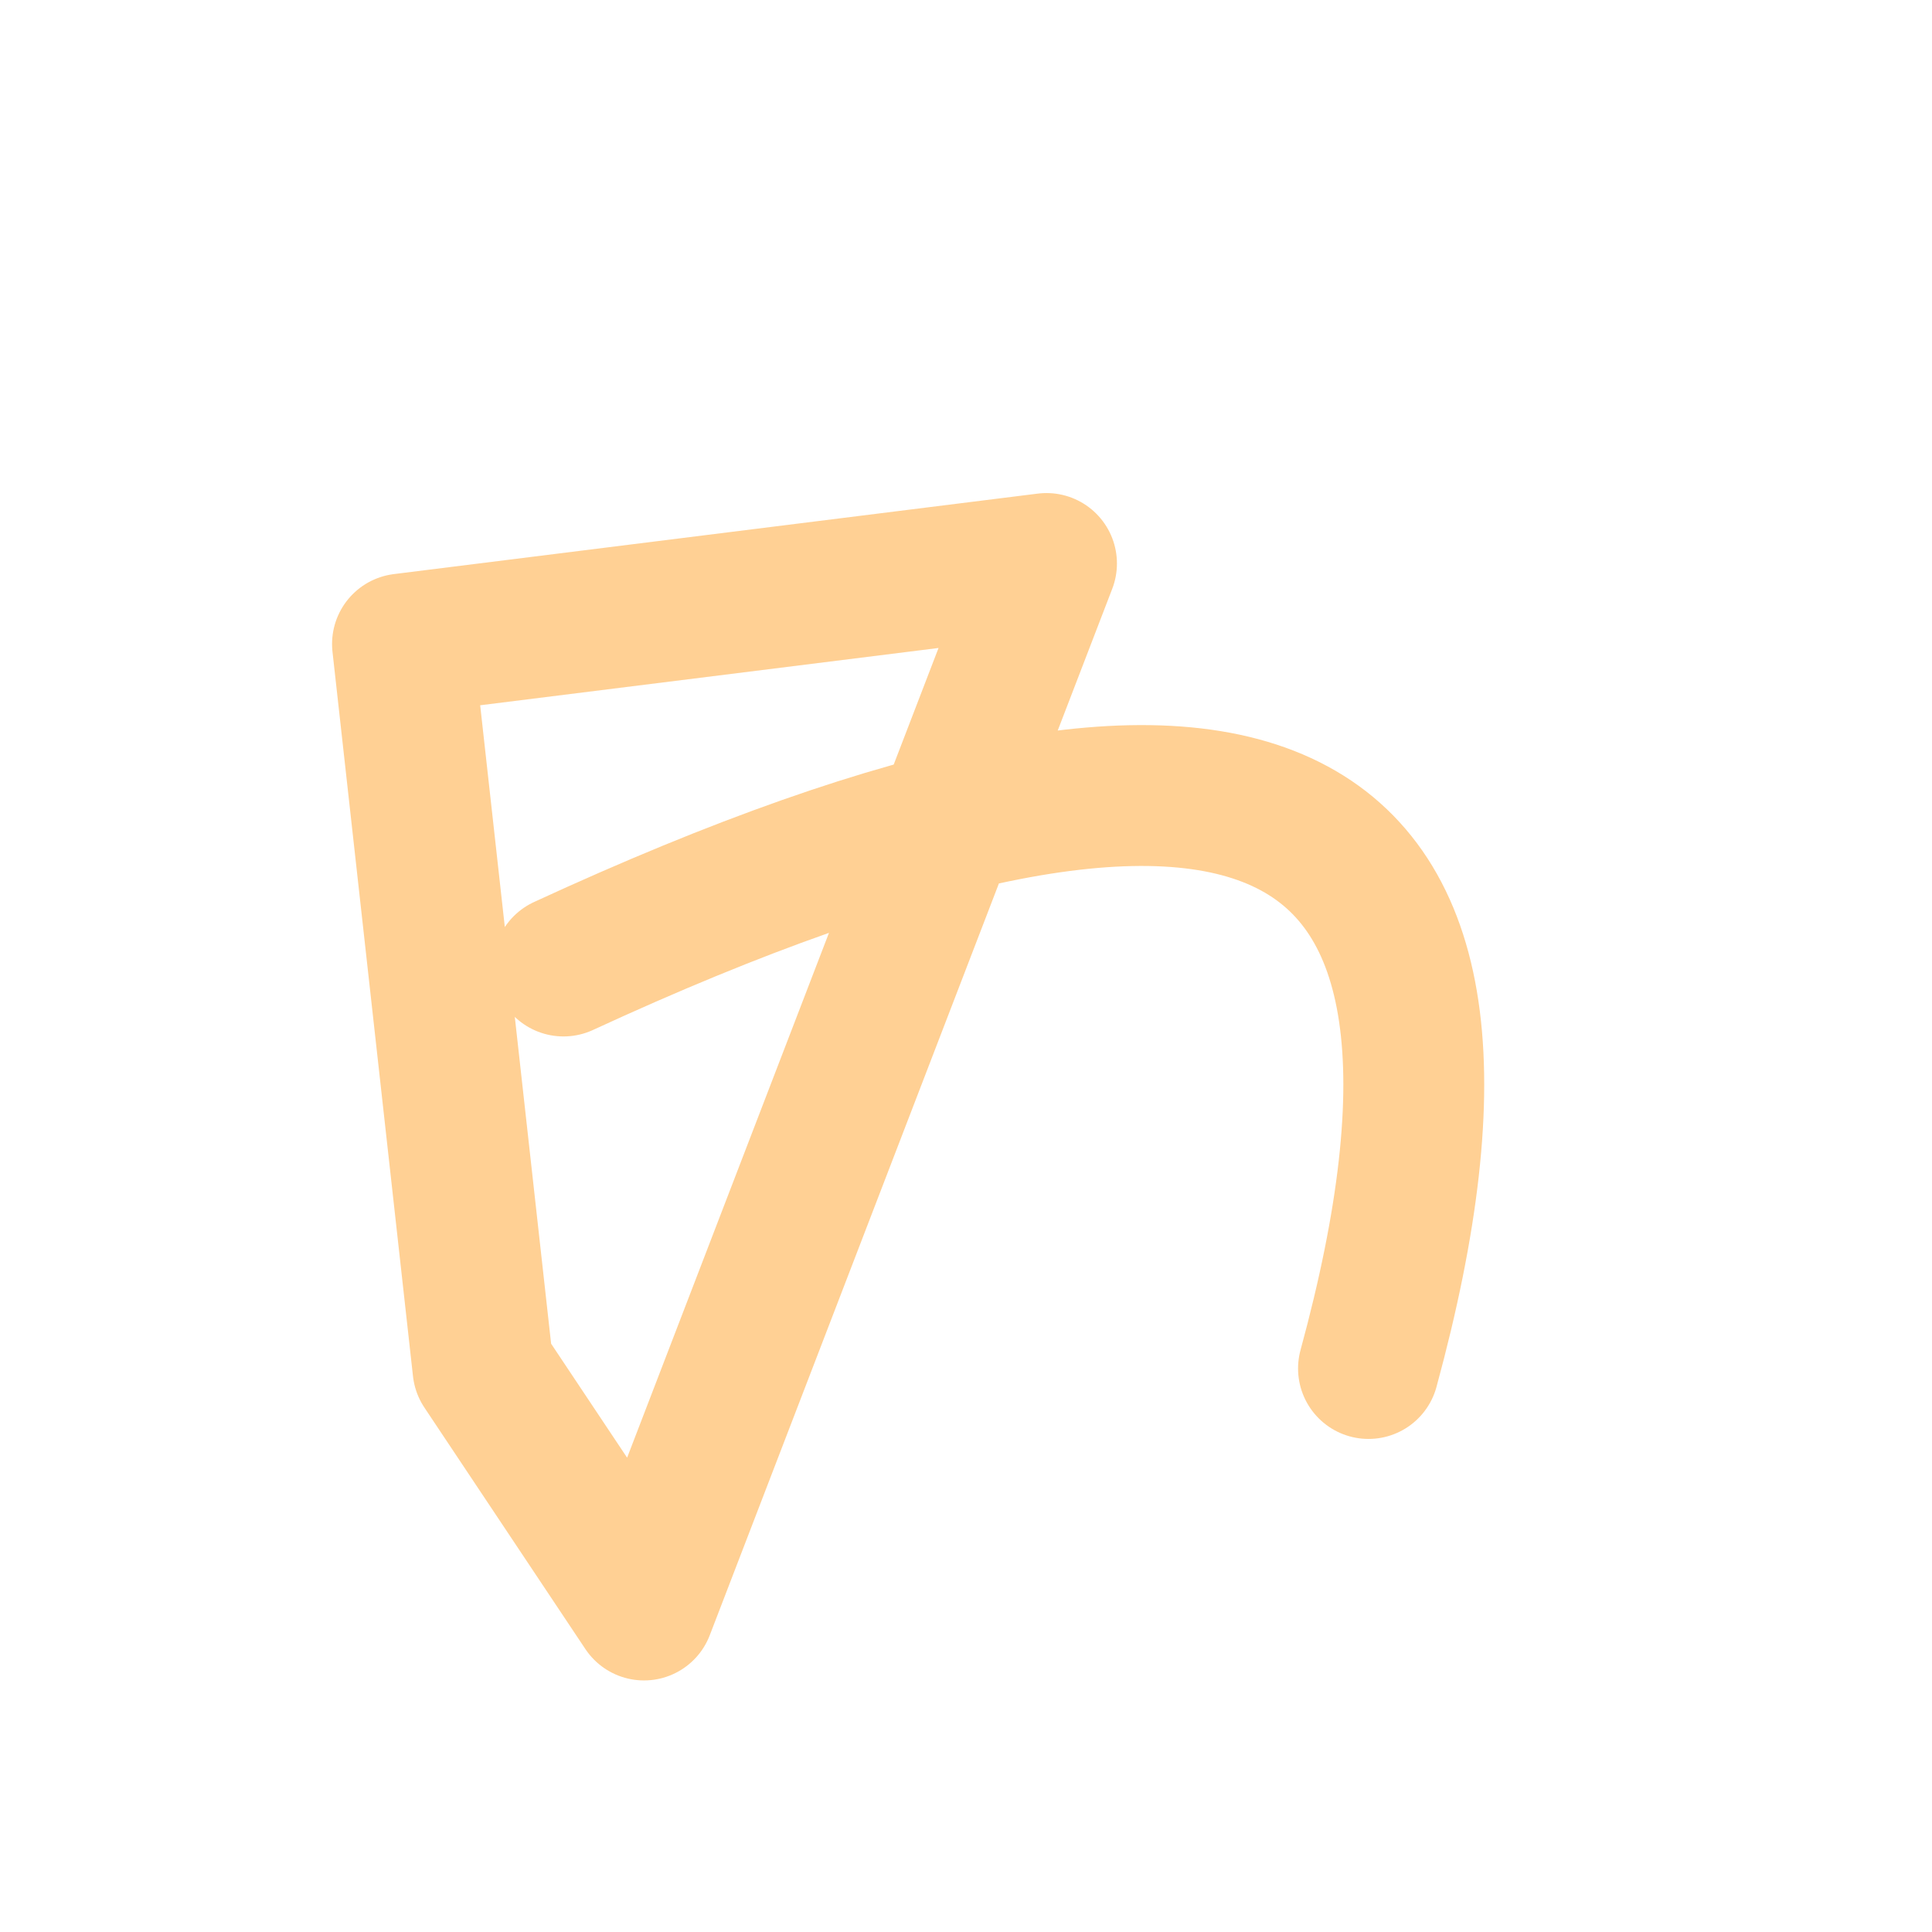
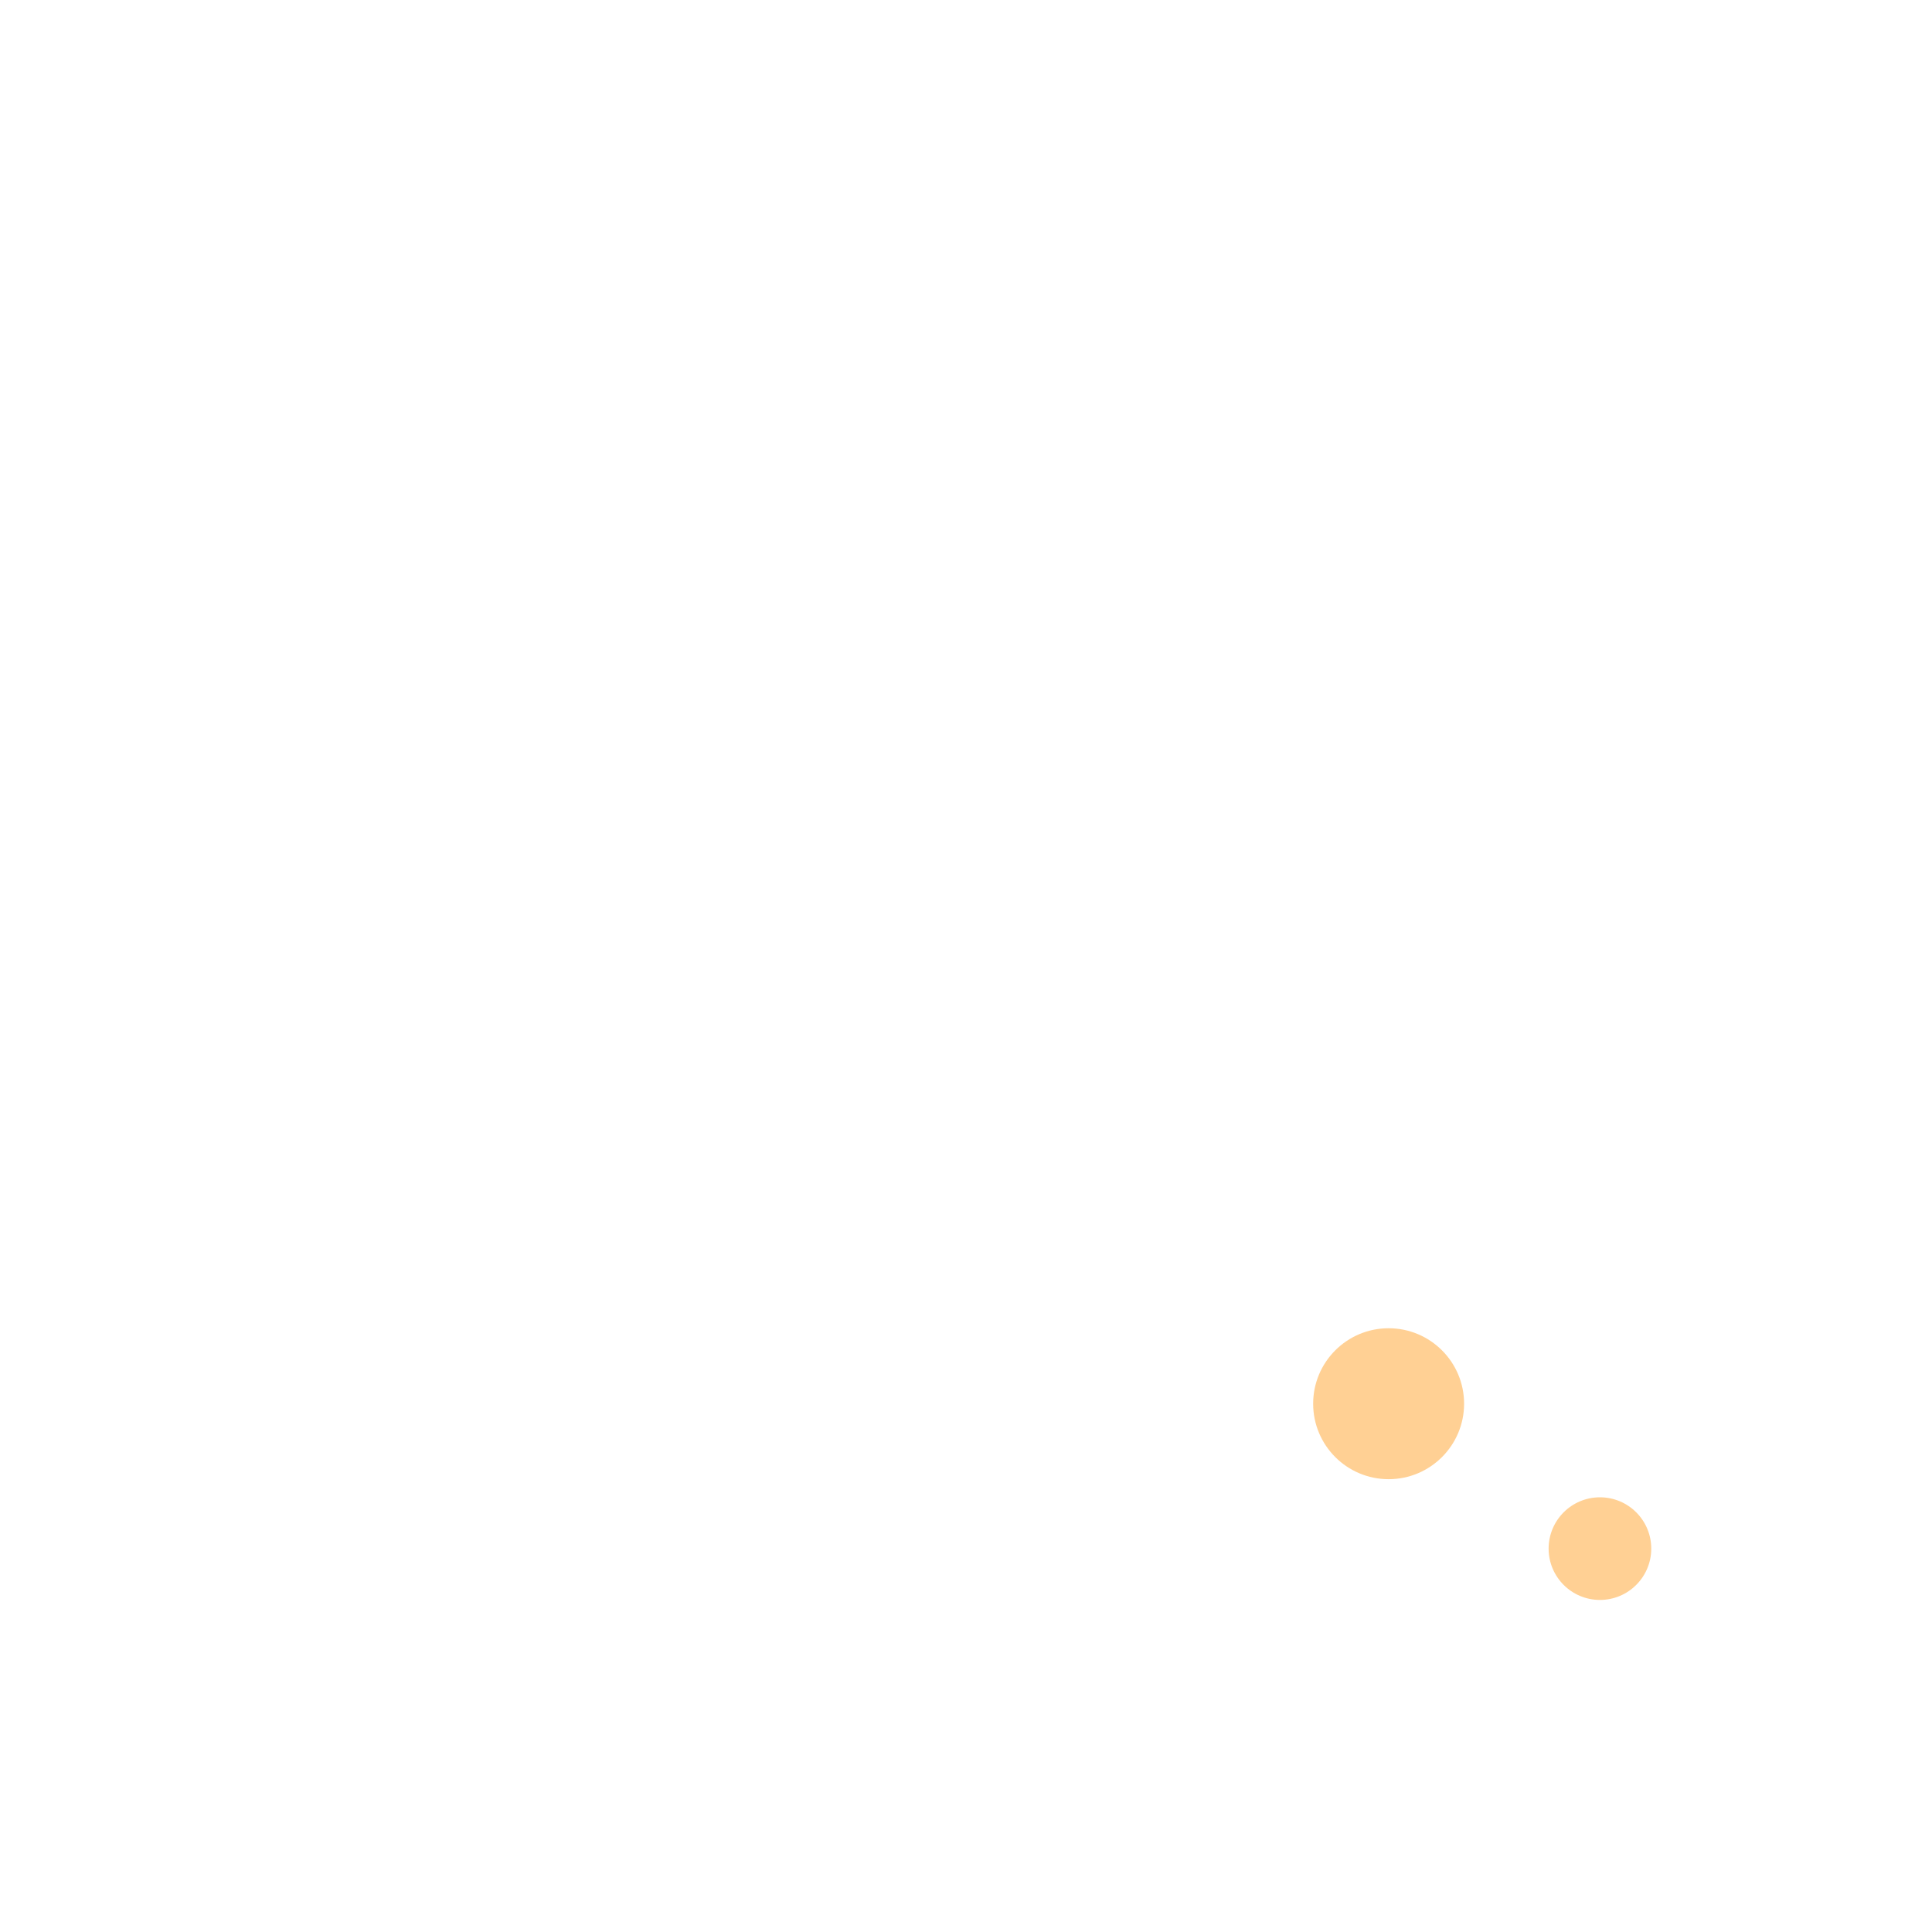
- <svg xmlns="http://www.w3.org/2000/svg" viewBox="0 0 24 24" fill="none" stroke="#ffd094" stroke-width="1.75" stroke-linecap="round" stroke-linejoin="round">
-   <path d="M6 17 L8 20 L13 7 L5 8 Z M17 17 Q20 6 7 12" />
+ <svg xmlns="http://www.w3.org/2000/svg" viewBox="0 0 64 64" aria-hidden="true" focusable="false">
+   <g fill="#12283c" stroke="#0b0f14" stroke-width="9" stroke-linecap="round" stroke-linejoin="round">M10 19 54 19 54 50 10 50Z M10 19 32 29 54 19 M32 29 32 50 M19 25 19 43 M45 25 45 43 M24 14 Q24 8 29 8 Q34 8 34 19 M35 14 Q35 8 40 8 Q45 8 45 19</g>
+   <g fill="#12283c" stroke="#f4efe6" stroke-width="6" stroke-linecap="round" stroke-linejoin="round">M10 19 54 19 54 50 10 50Z M10 19 32 29 54 19 M32 29 32 50 M19 25 19 43 M45 25 45 43 M24 14 Q24 8 29 8 Q34 8 34 19 M35 14 Q35 8 40 8 Q45 8 45 19</g>
+   <g fill="#12283c" stroke="none">M10 19 54 19 54 50 10 50Z M10 19 32 29 54 19 M32 29 32 50 M19 25 19 43 M45 25 45 43 M24 14 Q24 8 29 8 Q34 8 34 19 M35 14 Q35 8 40 8 Q45 8 45 19</g>
+   <g fill="#ffd094" stroke="none">
+     <path d="M46 49a2.5 2.5 0 1 0 0-5 2.5 2.5 0 0 0 0 5Zm7 4a1.7 1.7 0 1 0 0-3.4 1.7 1.7 0 0 0 0 3.4Z" />
+   </g>
</svg>
